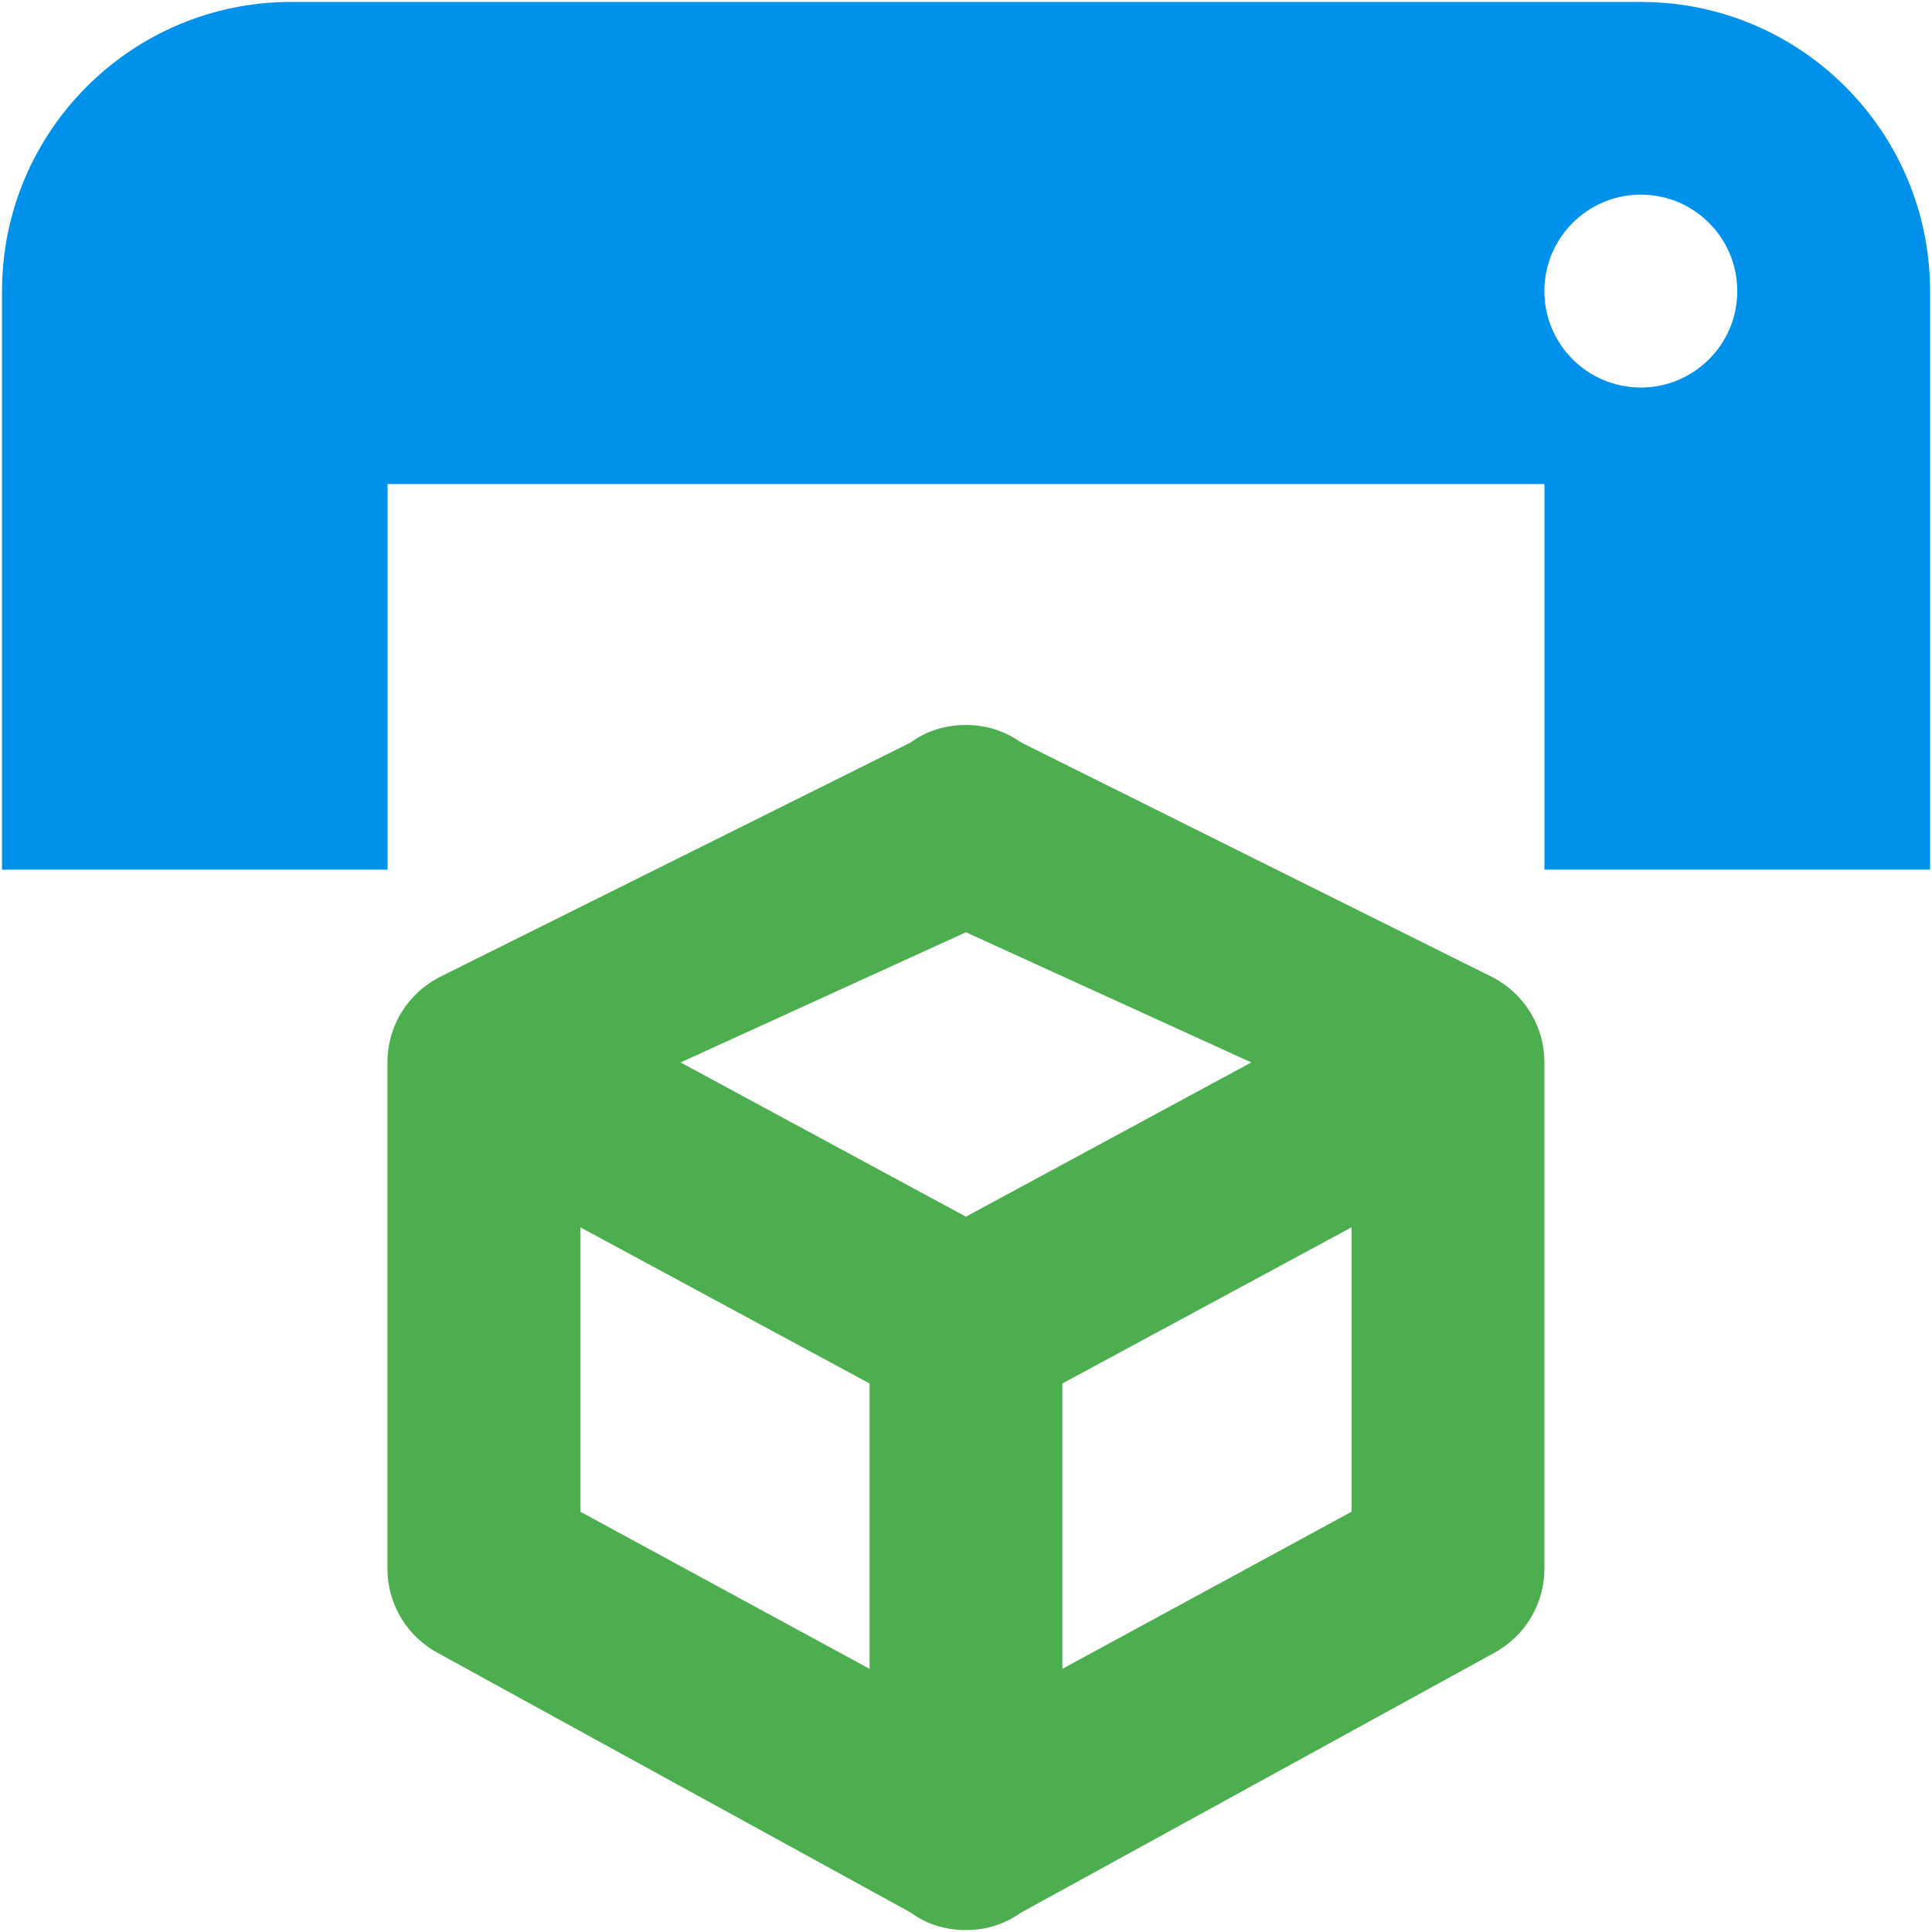
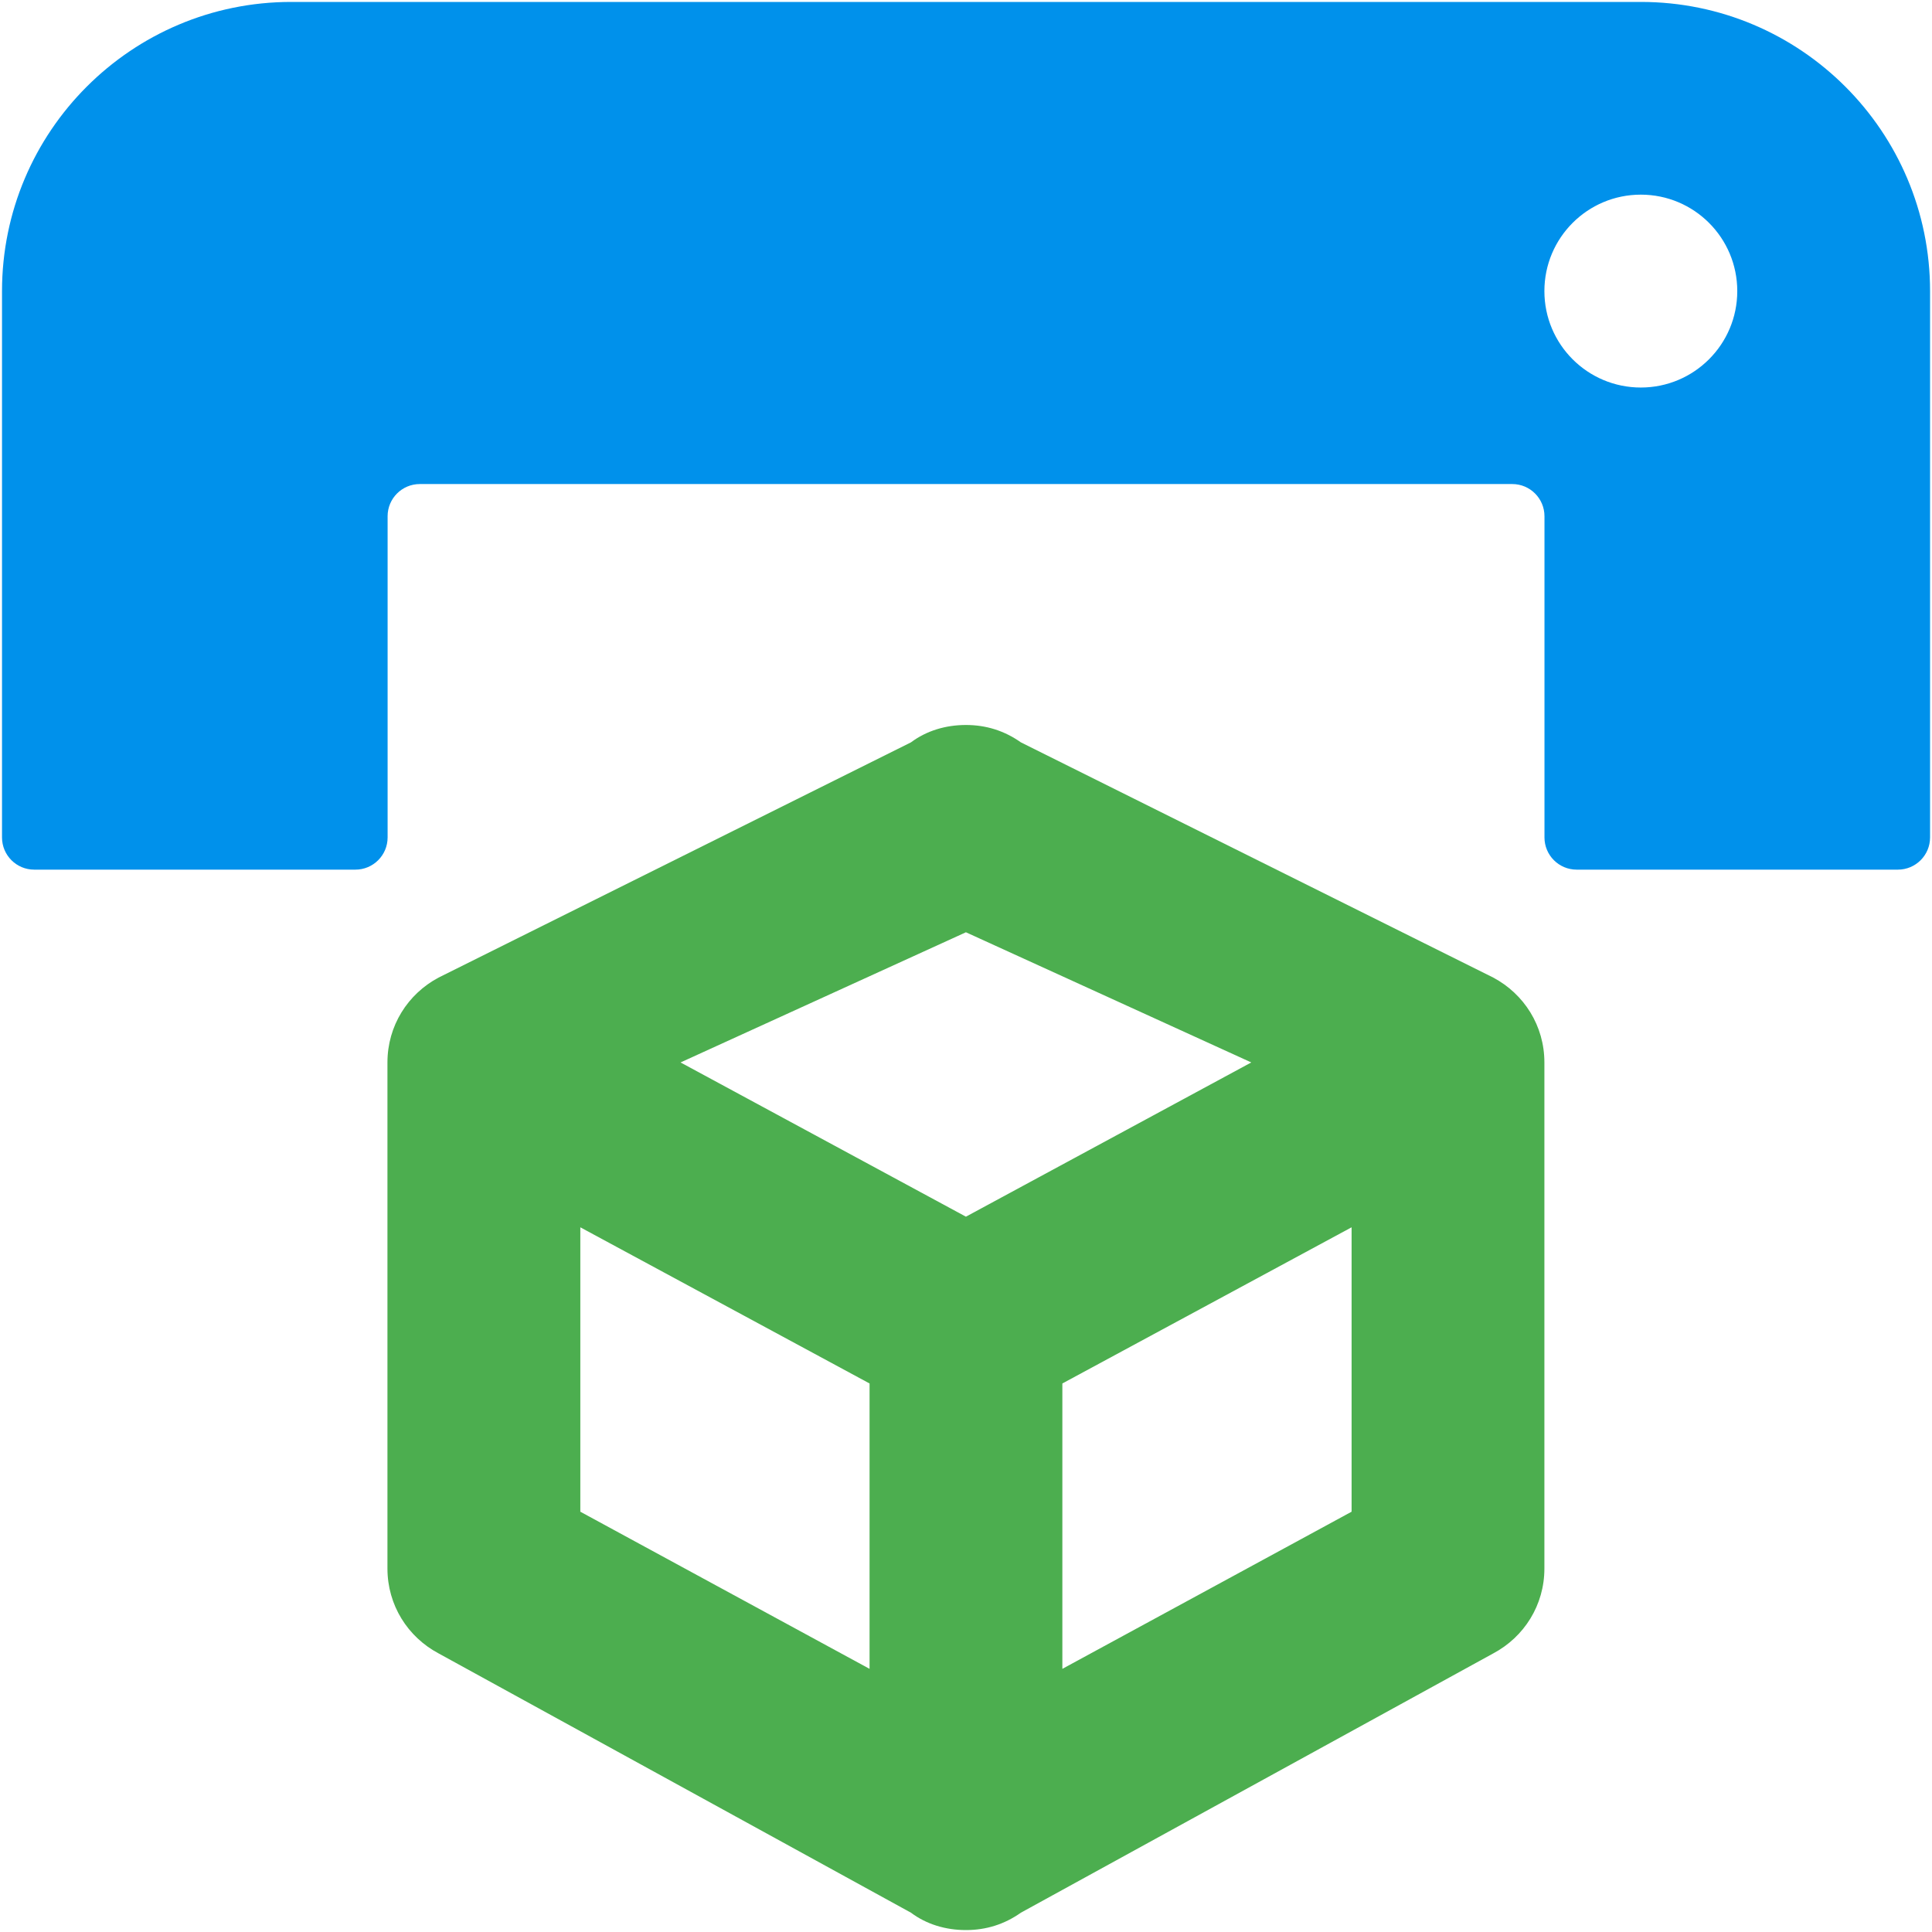
<svg xmlns="http://www.w3.org/2000/svg" version="1.1" viewBox="0 0 24 24">
-   <path d="m20.383 4.814c.661 0 1.198-.536 1.198-1.198s-.536-1.198-1.198-1.198-1.198.536-1.198 1.198.536 1.198 1.198 1.198m0-4.79c1.984 0 3.593 1.609 3.593 3.593v7.186h-4.79v-4.79h-14.371v4.79h-4.79v-7.186c0-1.984 1.609-3.593 3.593-3.593h16.766" fill="#0091eb" stroke-width="1.198" />
+   <path d="m20.383 4.814c.661 0 1.198-.536 1.198-1.198s-.536-1.198-1.198-1.198-1.198.536-1.198 1.198.536 1.198 1.198 1.198m0-4.79c1.984 0 3.593 1.609 3.593 3.593v6.786a.4.4 135 01-.4.4h-3.99a.4.4 45 01-.4-.4v-3.99a.4.4 45 00-.4-.4h-13.571a.4.4 135 00-.4.4v3.99a.4.4 135 01-.4.4h-3.99a.4.4 45 01-.4-.4v-6.786c0-1.984 1.609-3.593 3.593-3.593h16.766" fill="#0091eb" stroke-width="1.198" />
  <path d="m19.185 19.485c0 .455-.252.85-.635 1.054l-5.868 3.221c-.204.144-.431.216-.683.216s-.491-.072-.683-.216l-5.868-3.221c-.383-.204-.635-.599-.635-1.054v-6.287c0-.455.252-.85.635-1.054l5.868-2.922c.192-.144.431-.216.683-.216s.479.072.683.216l5.868 2.922c.383.204.635.599.635 1.054v6.287m-7.186-7.904-3.545 1.617 3.545 1.916 3.545-1.916-3.545-1.617m-4.79 7.198 3.593 1.952v-3.545l-3.593-1.94v3.533m9.581 0v-3.533l-3.593 1.94v3.545z" fill="#4cae4f" stroke-width="1.198" />
</svg>
